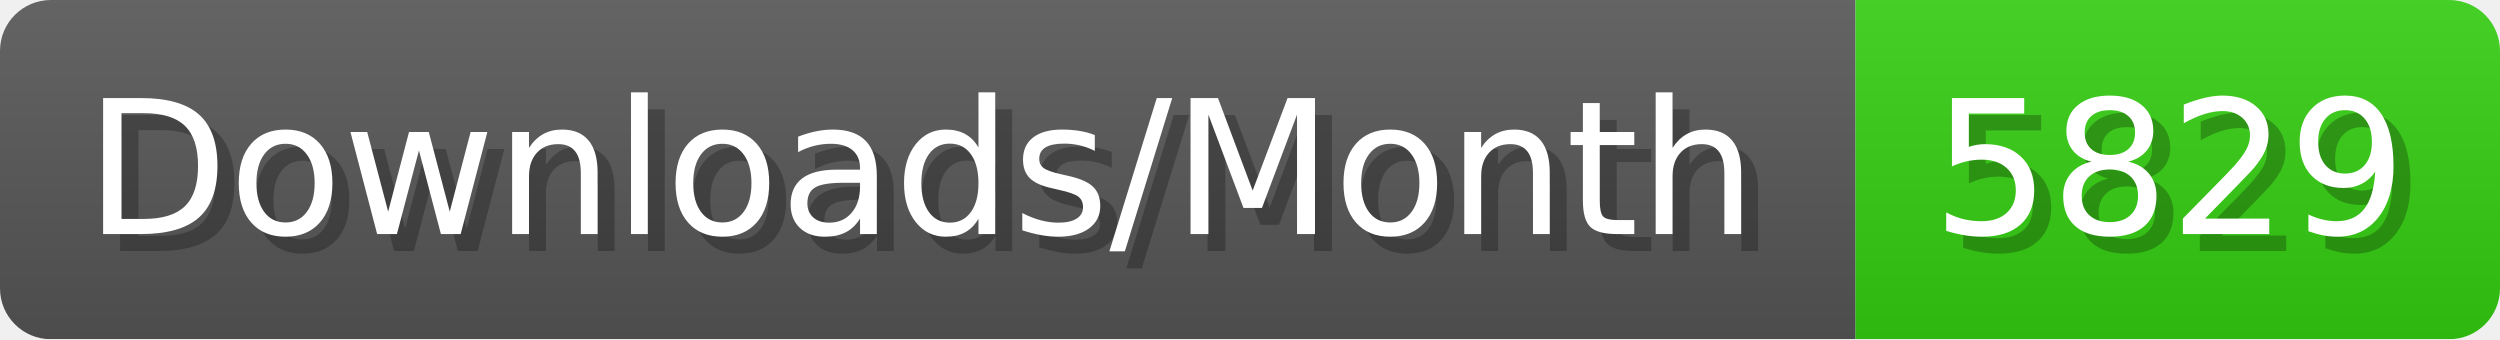
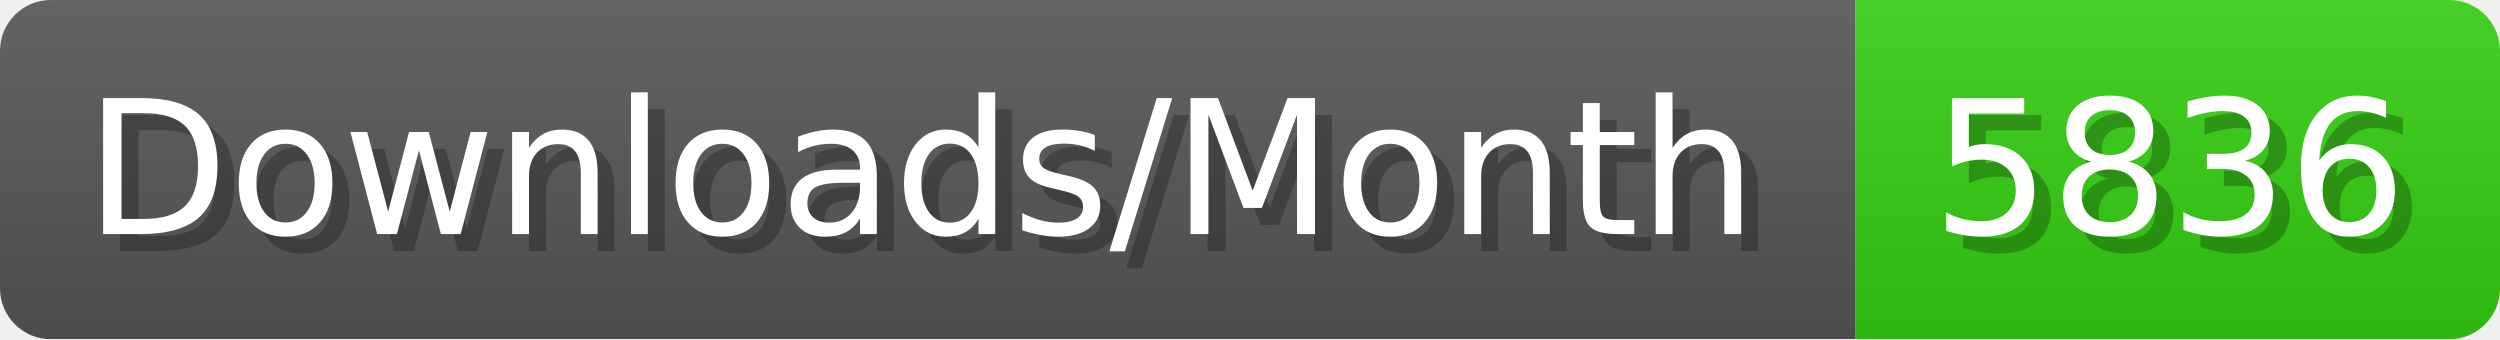
- <svg xmlns="http://www.w3.org/2000/svg" width="147.4" height="20" viewBox="0 0 1474 200" role="img" aria-label="Downloads/Month: 5829">
+ <svg xmlns="http://www.w3.org/2000/svg" width="147.4" height="20" viewBox="0 0 1474 200" role="img" aria-label="Downloads/Month: 5836">
  <linearGradient id="YlXUI" x2="0" y2="100%">
    <stop offset="0" stop-opacity=".1" stop-color="#EEE" />
    <stop offset="1" stop-opacity=".1" />
  </linearGradient>
  <mask id="JHhop">
    <rect width="1474" height="200" rx="30" fill="#FFF" />
  </mask>
  <g mask="url(#JHhop)">
    <rect width="1094" height="200" fill="#555" />
    <rect width="380" height="200" fill="#3C1" x="1094" />
    <rect width="1474" height="200" fill="url(#YlXUI)" />
  </g>
  <g aria-hidden="true" fill="#fff" text-anchor="start" font-family="Verdana,DejaVu Sans,sans-serif" font-size="110">
    <text x="60" y="148" textLength="994" fill="#000" opacity="0.25">Downloads/Month</text>
    <text x="50" y="138" textLength="994">Downloads/Month</text>
-     <text x="1149" y="148" textLength="280" fill="#000" opacity="0.25">5829</text>
-     <text x="1139" y="138" textLength="280">5829</text>
+     <text x="1149" y="148" textLength="280" fill="#000" opacity="0.25">5836</text>
+     <text x="1139" y="138" textLength="280">5836</text>
  </g>
</svg>
